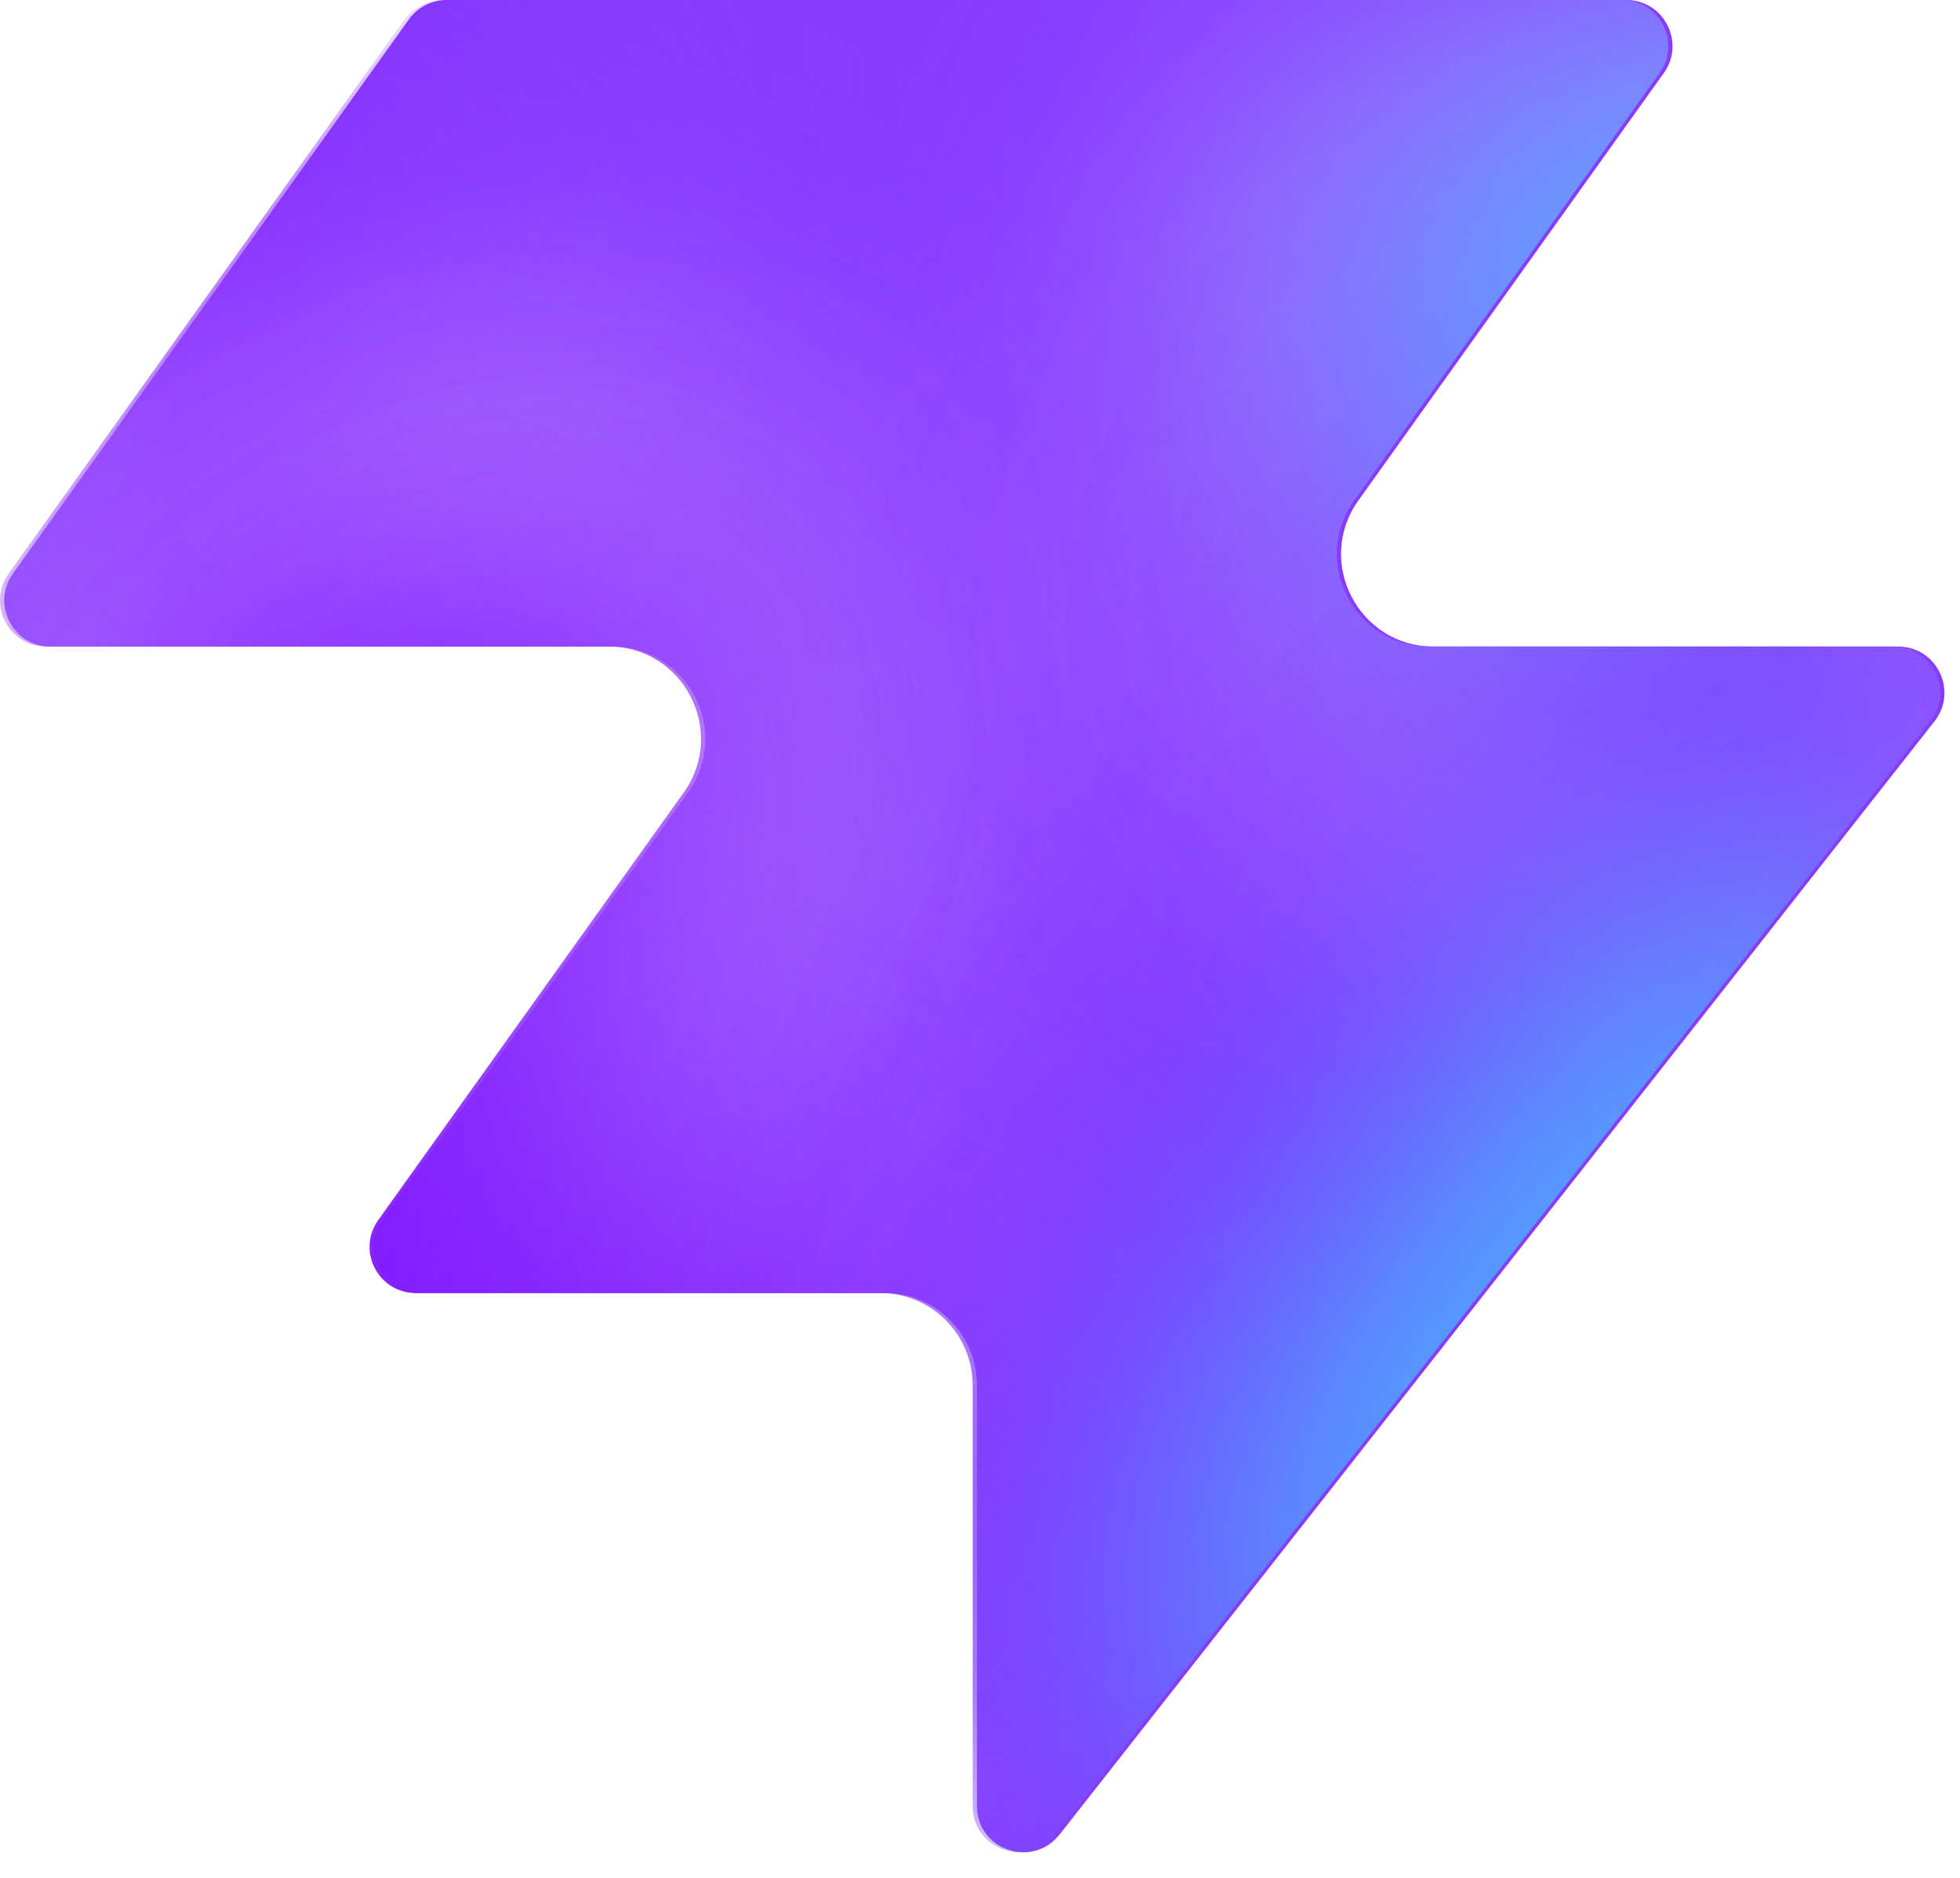
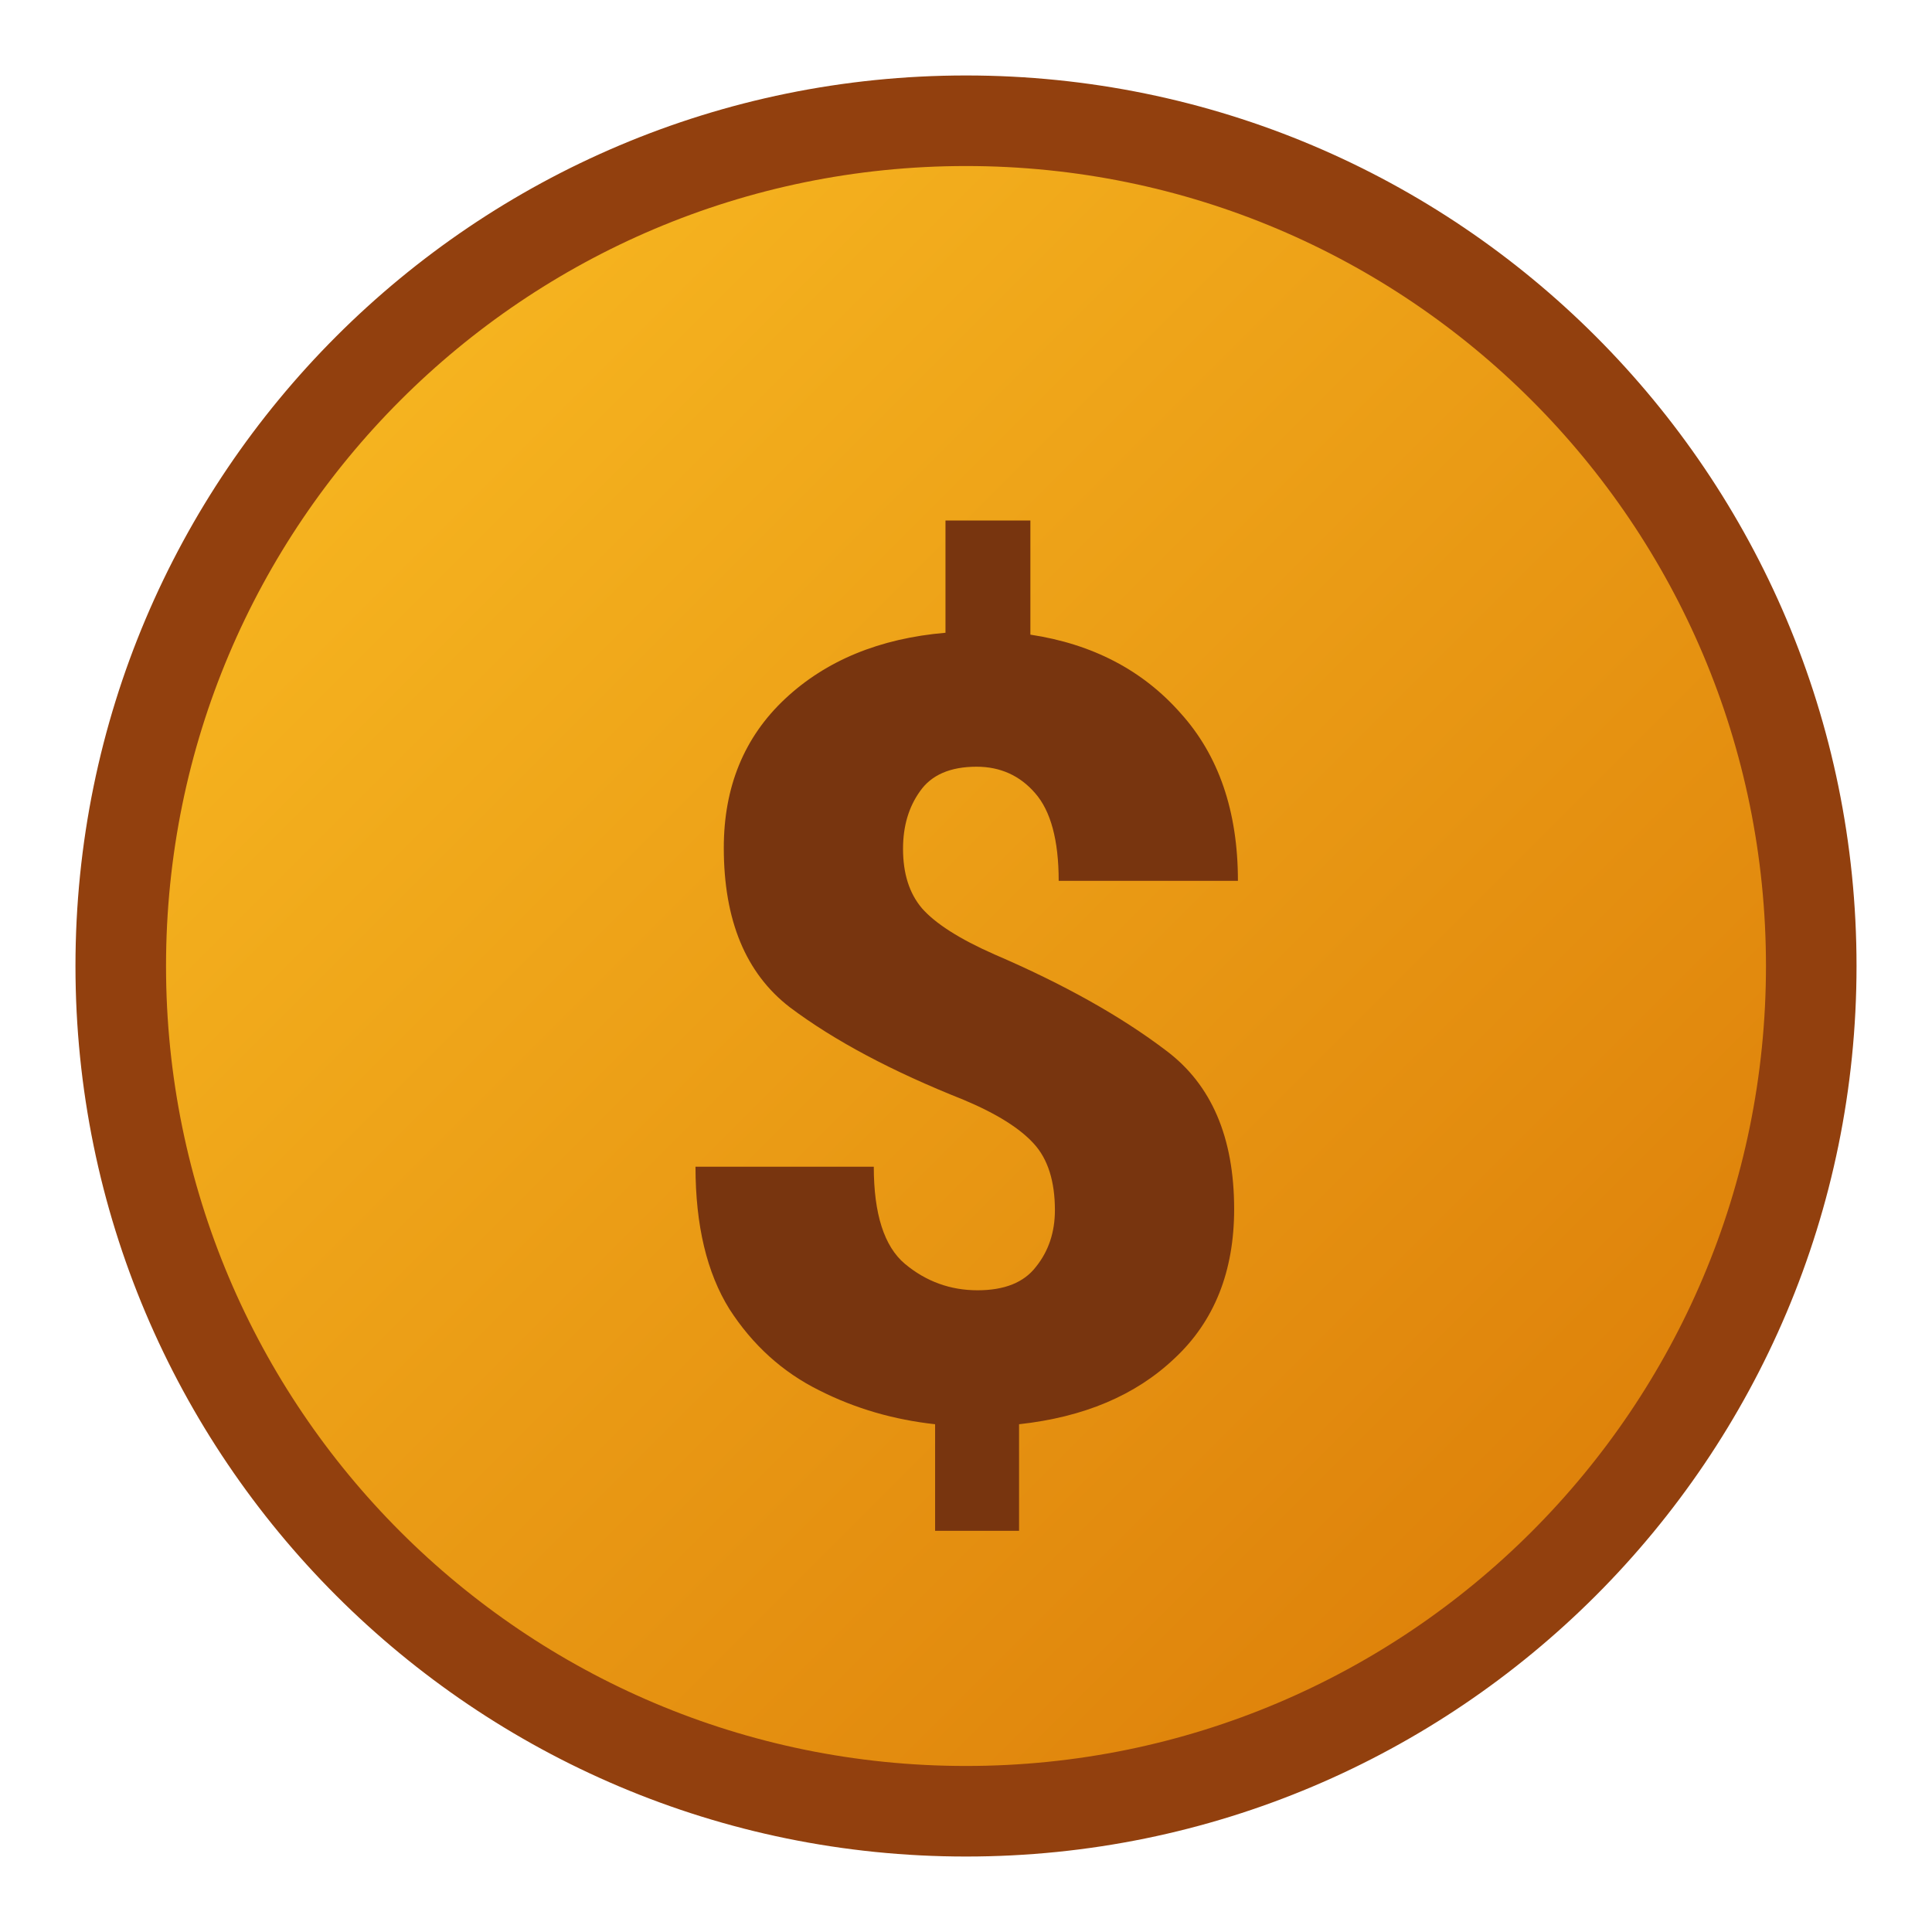
- <svg xmlns="http://www.w3.org/2000/svg" width="48" height="46" fill="none" viewBox="0 0 48 46">
-   <path fill="#863bff" d="M25.946 44.938c-.664.845-2.021.375-2.021-.698V33.937a2.26 2.26 0 0 0-2.262-2.262H10.287c-.92 0-1.456-1.04-.92-1.788l7.48-10.471c1.07-1.497 0-3.578-1.842-3.578H1.237c-.92 0-1.456-1.04-.92-1.788L10.013.474c.214-.297.556-.474.92-.474h28.894c.92 0 1.456 1.04.92 1.788l-7.48 10.471c-1.07 1.498 0 3.579 1.842 3.579h11.377c.943 0 1.473 1.088.89 1.83L25.947 44.94z" style="fill:#863bff;fill:color(display-p3 .525 .23 1);fill-opacity:1" />
-   <mask id="a" width="48" height="46" x="0" y="0" maskUnits="userSpaceOnUse" style="mask-type:alpha">
-     <path fill="#000" d="M25.842 44.938c-.664.844-2.021.375-2.021-.698V33.937a2.26 2.26 0 0 0-2.262-2.262H10.183c-.92 0-1.456-1.04-.92-1.788l7.48-10.471c1.07-1.498 0-3.579-1.842-3.579H1.133c-.92 0-1.456-1.04-.92-1.787L9.91.473c.214-.297.556-.474.92-.474h28.894c.92 0 1.456 1.04.92 1.788l-7.48 10.471c-1.07 1.498 0 3.578 1.842 3.578h11.377c.943 0 1.473 1.088.89 1.832L25.843 44.94z" style="fill:#000;fill-opacity:1" />
-   </mask>
-   <g mask="url(#a)">
-     <g filter="url(#b)">
-       <ellipse cx="5.508" cy="14.704" fill="#ede6ff" rx="5.508" ry="14.704" style="fill:#ede6ff;fill:color(display-p3 .927 .903 1);fill-opacity:1" transform="matrix(.00324 1 1 -.00324 -4.47 31.516)" />
-     </g>
-     <g filter="url(#c)">
-       <ellipse cx="10.399" cy="29.851" fill="#ede6ff" rx="10.399" ry="29.851" style="fill:#ede6ff;fill:color(display-p3 .927 .903 1);fill-opacity:1" transform="matrix(.00324 1 1 -.00324 -39.328 7.883)" />
-     </g>
-     <g filter="url(#d)">
-       <ellipse cx="5.508" cy="30.487" fill="#7e14ff" rx="5.508" ry="30.487" style="fill:#7e14ff;fill:color(display-p3 .492 .077 1);fill-opacity:1" transform="rotate(89.814 -25.913 -14.639)scale(1 -1)" />
-     </g>
-     <g filter="url(#e)">
-       <ellipse cx="5.508" cy="30.599" fill="#7e14ff" rx="5.508" ry="30.599" style="fill:#7e14ff;fill:color(display-p3 .492 .077 1);fill-opacity:1" transform="rotate(89.814 -32.644 -3.334)scale(1 -1)" />
-     </g>
-     <g filter="url(#f)">
-       <ellipse cx="5.508" cy="30.599" fill="#7e14ff" rx="5.508" ry="30.599" style="fill:#7e14ff;fill:color(display-p3 .492 .077 1);fill-opacity:1" transform="matrix(.00324 1 1 -.00324 -34.34 30.47)" />
-     </g>
-     <g filter="url(#g)">
-       <ellipse cx="14.072" cy="22.078" fill="#ede6ff" rx="14.072" ry="22.078" style="fill:#ede6ff;fill:color(display-p3 .927 .903 1);fill-opacity:1" transform="rotate(93.35 24.506 48.493)scale(-1 1)" />
-     </g>
-     <g filter="url(#h)">
-       <ellipse cx="3.47" cy="21.501" fill="#7e14ff" rx="3.47" ry="21.501" style="fill:#7e14ff;fill:color(display-p3 .492 .077 1);fill-opacity:1" transform="rotate(89.009 28.708 47.59)scale(-1 1)" />
-     </g>
-     <g filter="url(#i)">
-       <ellipse cx="3.47" cy="21.501" fill="#7e14ff" rx="3.47" ry="21.501" style="fill:#7e14ff;fill:color(display-p3 .492 .077 1);fill-opacity:1" transform="rotate(89.009 28.708 47.59)scale(-1 1)" />
-     </g>
-     <g filter="url(#j)">
-       <ellipse cx=".387" cy="8.972" fill="#7e14ff" rx="4.407" ry="29.108" style="fill:#7e14ff;fill:color(display-p3 .492 .077 1);fill-opacity:1" transform="rotate(39.51 .387 8.972)" />
-     </g>
-     <g filter="url(#k)">
-       <ellipse cx="47.523" cy="-6.092" fill="#7e14ff" rx="4.407" ry="29.108" style="fill:#7e14ff;fill:color(display-p3 .492 .077 1);fill-opacity:1" transform="rotate(37.892 47.523 -6.092)" />
-     </g>
-     <g filter="url(#l)">
-       <ellipse cx="41.412" cy="6.333" fill="#47bfff" rx="5.971" ry="9.665" style="fill:#47bfff;fill:color(display-p3 .28 .748 1);fill-opacity:1" transform="rotate(37.892 41.412 6.333)" />
-     </g>
-     <g filter="url(#m)">
-       <ellipse cx="-1.879" cy="38.332" fill="#7e14ff" rx="4.407" ry="29.108" style="fill:#7e14ff;fill:color(display-p3 .492 .077 1);fill-opacity:1" transform="rotate(37.892 -1.88 38.332)" />
-     </g>
-     <g filter="url(#n)">
-       <ellipse cx="-1.879" cy="38.332" fill="#7e14ff" rx="4.407" ry="29.108" style="fill:#7e14ff;fill:color(display-p3 .492 .077 1);fill-opacity:1" transform="rotate(37.892 -1.88 38.332)" />
-     </g>
-     <g filter="url(#o)">
-       <ellipse cx="35.651" cy="29.907" fill="#7e14ff" rx="4.407" ry="29.108" style="fill:#7e14ff;fill:color(display-p3 .492 .077 1);fill-opacity:1" transform="rotate(37.892 35.651 29.907)" />
-     </g>
-     <g filter="url(#p)">
-       <ellipse cx="38.418" cy="32.4" fill="#47bfff" rx="5.971" ry="15.297" style="fill:#47bfff;fill:color(display-p3 .28 .748 1);fill-opacity:1" transform="rotate(37.892 38.418 32.4)" />
-     </g>
-   </g>
+ <svg xmlns="http://www.w3.org/2000/svg" viewBox="0 0 32 32">
  <defs>
-     <filter id="b" width="60.045" height="41.654" x="-19.77" y="16.149" color-interpolation-filters="sRGB" filterUnits="userSpaceOnUse">
-       <feFlood flood-opacity="0" result="BackgroundImageFix" />
-       <feBlend in="SourceGraphic" in2="BackgroundImageFix" result="shape" />
-       <feGaussianBlur result="effect1_foregroundBlur_2002_17158" stdDeviation="7.659" />
-     </filter>
-     <filter id="c" width="90.34" height="51.437" x="-54.613" y="-7.533" color-interpolation-filters="sRGB" filterUnits="userSpaceOnUse">
-       <feFlood flood-opacity="0" result="BackgroundImageFix" />
-       <feBlend in="SourceGraphic" in2="BackgroundImageFix" result="shape" />
-       <feGaussianBlur result="effect1_foregroundBlur_2002_17158" stdDeviation="7.659" />
-     </filter>
-     <filter id="d" width="79.355" height="29.4" x="-49.64" y="2.03" color-interpolation-filters="sRGB" filterUnits="userSpaceOnUse">
-       <feFlood flood-opacity="0" result="BackgroundImageFix" />
-       <feBlend in="SourceGraphic" in2="BackgroundImageFix" result="shape" />
-       <feGaussianBlur result="effect1_foregroundBlur_2002_17158" stdDeviation="4.596" />
-     </filter>
-     <filter id="e" width="79.579" height="29.4" x="-45.045" y="20.029" color-interpolation-filters="sRGB" filterUnits="userSpaceOnUse">
-       <feFlood flood-opacity="0" result="BackgroundImageFix" />
-       <feBlend in="SourceGraphic" in2="BackgroundImageFix" result="shape" />
-       <feGaussianBlur result="effect1_foregroundBlur_2002_17158" stdDeviation="4.596" />
-     </filter>
-     <filter id="f" width="79.579" height="29.4" x="-43.513" y="21.178" color-interpolation-filters="sRGB" filterUnits="userSpaceOnUse">
-       <feFlood flood-opacity="0" result="BackgroundImageFix" />
-       <feBlend in="SourceGraphic" in2="BackgroundImageFix" result="shape" />
-       <feGaussianBlur result="effect1_foregroundBlur_2002_17158" stdDeviation="4.596" />
-     </filter>
-     <filter id="g" width="74.749" height="58.852" x="15.756" y="-17.901" color-interpolation-filters="sRGB" filterUnits="userSpaceOnUse">
-       <feFlood flood-opacity="0" result="BackgroundImageFix" />
-       <feBlend in="SourceGraphic" in2="BackgroundImageFix" result="shape" />
-       <feGaussianBlur result="effect1_foregroundBlur_2002_17158" stdDeviation="7.659" />
-     </filter>
-     <filter id="h" width="61.377" height="25.362" x="23.548" y="2.284" color-interpolation-filters="sRGB" filterUnits="userSpaceOnUse">
-       <feFlood flood-opacity="0" result="BackgroundImageFix" />
-       <feBlend in="SourceGraphic" in2="BackgroundImageFix" result="shape" />
-       <feGaussianBlur result="effect1_foregroundBlur_2002_17158" stdDeviation="4.596" />
-     </filter>
-     <filter id="i" width="61.377" height="25.362" x="23.548" y="2.284" color-interpolation-filters="sRGB" filterUnits="userSpaceOnUse">
-       <feFlood flood-opacity="0" result="BackgroundImageFix" />
-       <feBlend in="SourceGraphic" in2="BackgroundImageFix" result="shape" />
-       <feGaussianBlur result="effect1_foregroundBlur_2002_17158" stdDeviation="4.596" />
-     </filter>
-     <filter id="j" width="56.045" height="63.649" x="-27.636" y="-22.853" color-interpolation-filters="sRGB" filterUnits="userSpaceOnUse">
-       <feFlood flood-opacity="0" result="BackgroundImageFix" />
-       <feBlend in="SourceGraphic" in2="BackgroundImageFix" result="shape" />
-       <feGaussianBlur result="effect1_foregroundBlur_2002_17158" stdDeviation="4.596" />
-     </filter>
-     <filter id="k" width="54.814" height="64.646" x="20.116" y="-38.415" color-interpolation-filters="sRGB" filterUnits="userSpaceOnUse">
-       <feFlood flood-opacity="0" result="BackgroundImageFix" />
-       <feBlend in="SourceGraphic" in2="BackgroundImageFix" result="shape" />
-       <feGaussianBlur result="effect1_foregroundBlur_2002_17158" stdDeviation="4.596" />
-     </filter>
-     <filter id="l" width="33.541" height="35.313" x="24.641" y="-11.323" color-interpolation-filters="sRGB" filterUnits="userSpaceOnUse">
-       <feFlood flood-opacity="0" result="BackgroundImageFix" />
-       <feBlend in="SourceGraphic" in2="BackgroundImageFix" result="shape" />
-       <feGaussianBlur result="effect1_foregroundBlur_2002_17158" stdDeviation="4.596" />
-     </filter>
-     <filter id="m" width="54.814" height="64.646" x="-29.286" y="6.009" color-interpolation-filters="sRGB" filterUnits="userSpaceOnUse">
-       <feFlood flood-opacity="0" result="BackgroundImageFix" />
-       <feBlend in="SourceGraphic" in2="BackgroundImageFix" result="shape" />
-       <feGaussianBlur result="effect1_foregroundBlur_2002_17158" stdDeviation="4.596" />
-     </filter>
-     <filter id="n" width="54.814" height="64.646" x="-29.286" y="6.009" color-interpolation-filters="sRGB" filterUnits="userSpaceOnUse">
-       <feFlood flood-opacity="0" result="BackgroundImageFix" />
-       <feBlend in="SourceGraphic" in2="BackgroundImageFix" result="shape" />
-       <feGaussianBlur result="effect1_foregroundBlur_2002_17158" stdDeviation="4.596" />
-     </filter>
-     <filter id="o" width="54.814" height="64.646" x="8.244" y="-2.416" color-interpolation-filters="sRGB" filterUnits="userSpaceOnUse">
-       <feFlood flood-opacity="0" result="BackgroundImageFix" />
-       <feBlend in="SourceGraphic" in2="BackgroundImageFix" result="shape" />
-       <feGaussianBlur result="effect1_foregroundBlur_2002_17158" stdDeviation="4.596" />
-     </filter>
-     <filter id="p" width="39.409" height="43.623" x="18.713" y="10.588" color-interpolation-filters="sRGB" filterUnits="userSpaceOnUse">
-       <feFlood flood-opacity="0" result="BackgroundImageFix" />
-       <feBlend in="SourceGraphic" in2="BackgroundImageFix" result="shape" />
-       <feGaussianBlur result="effect1_foregroundBlur_2002_17158" stdDeviation="4.596" />
-     </filter>
+     <linearGradient id="grad" x1="0%" y1="0%" x2="100%" y2="100%">
+       <stop offset="0%" style="stop-color:#fbbf24;stop-opacity:1" />
+       <stop offset="100%" style="stop-color:#d97706;stop-opacity:1" />
+     </linearGradient>
  </defs>
+   <circle cx="16" cy="16" r="14" fill="url(#grad)" stroke="#92400e" stroke-width="1.5" />
+   <text x="50%" y="54%" dominant-baseline="central" text-anchor="middle" font-family="'Segoe UI', Roboto, sans-serif" font-size="18" font-weight="900" fill="#78350f">$</text>
</svg>
